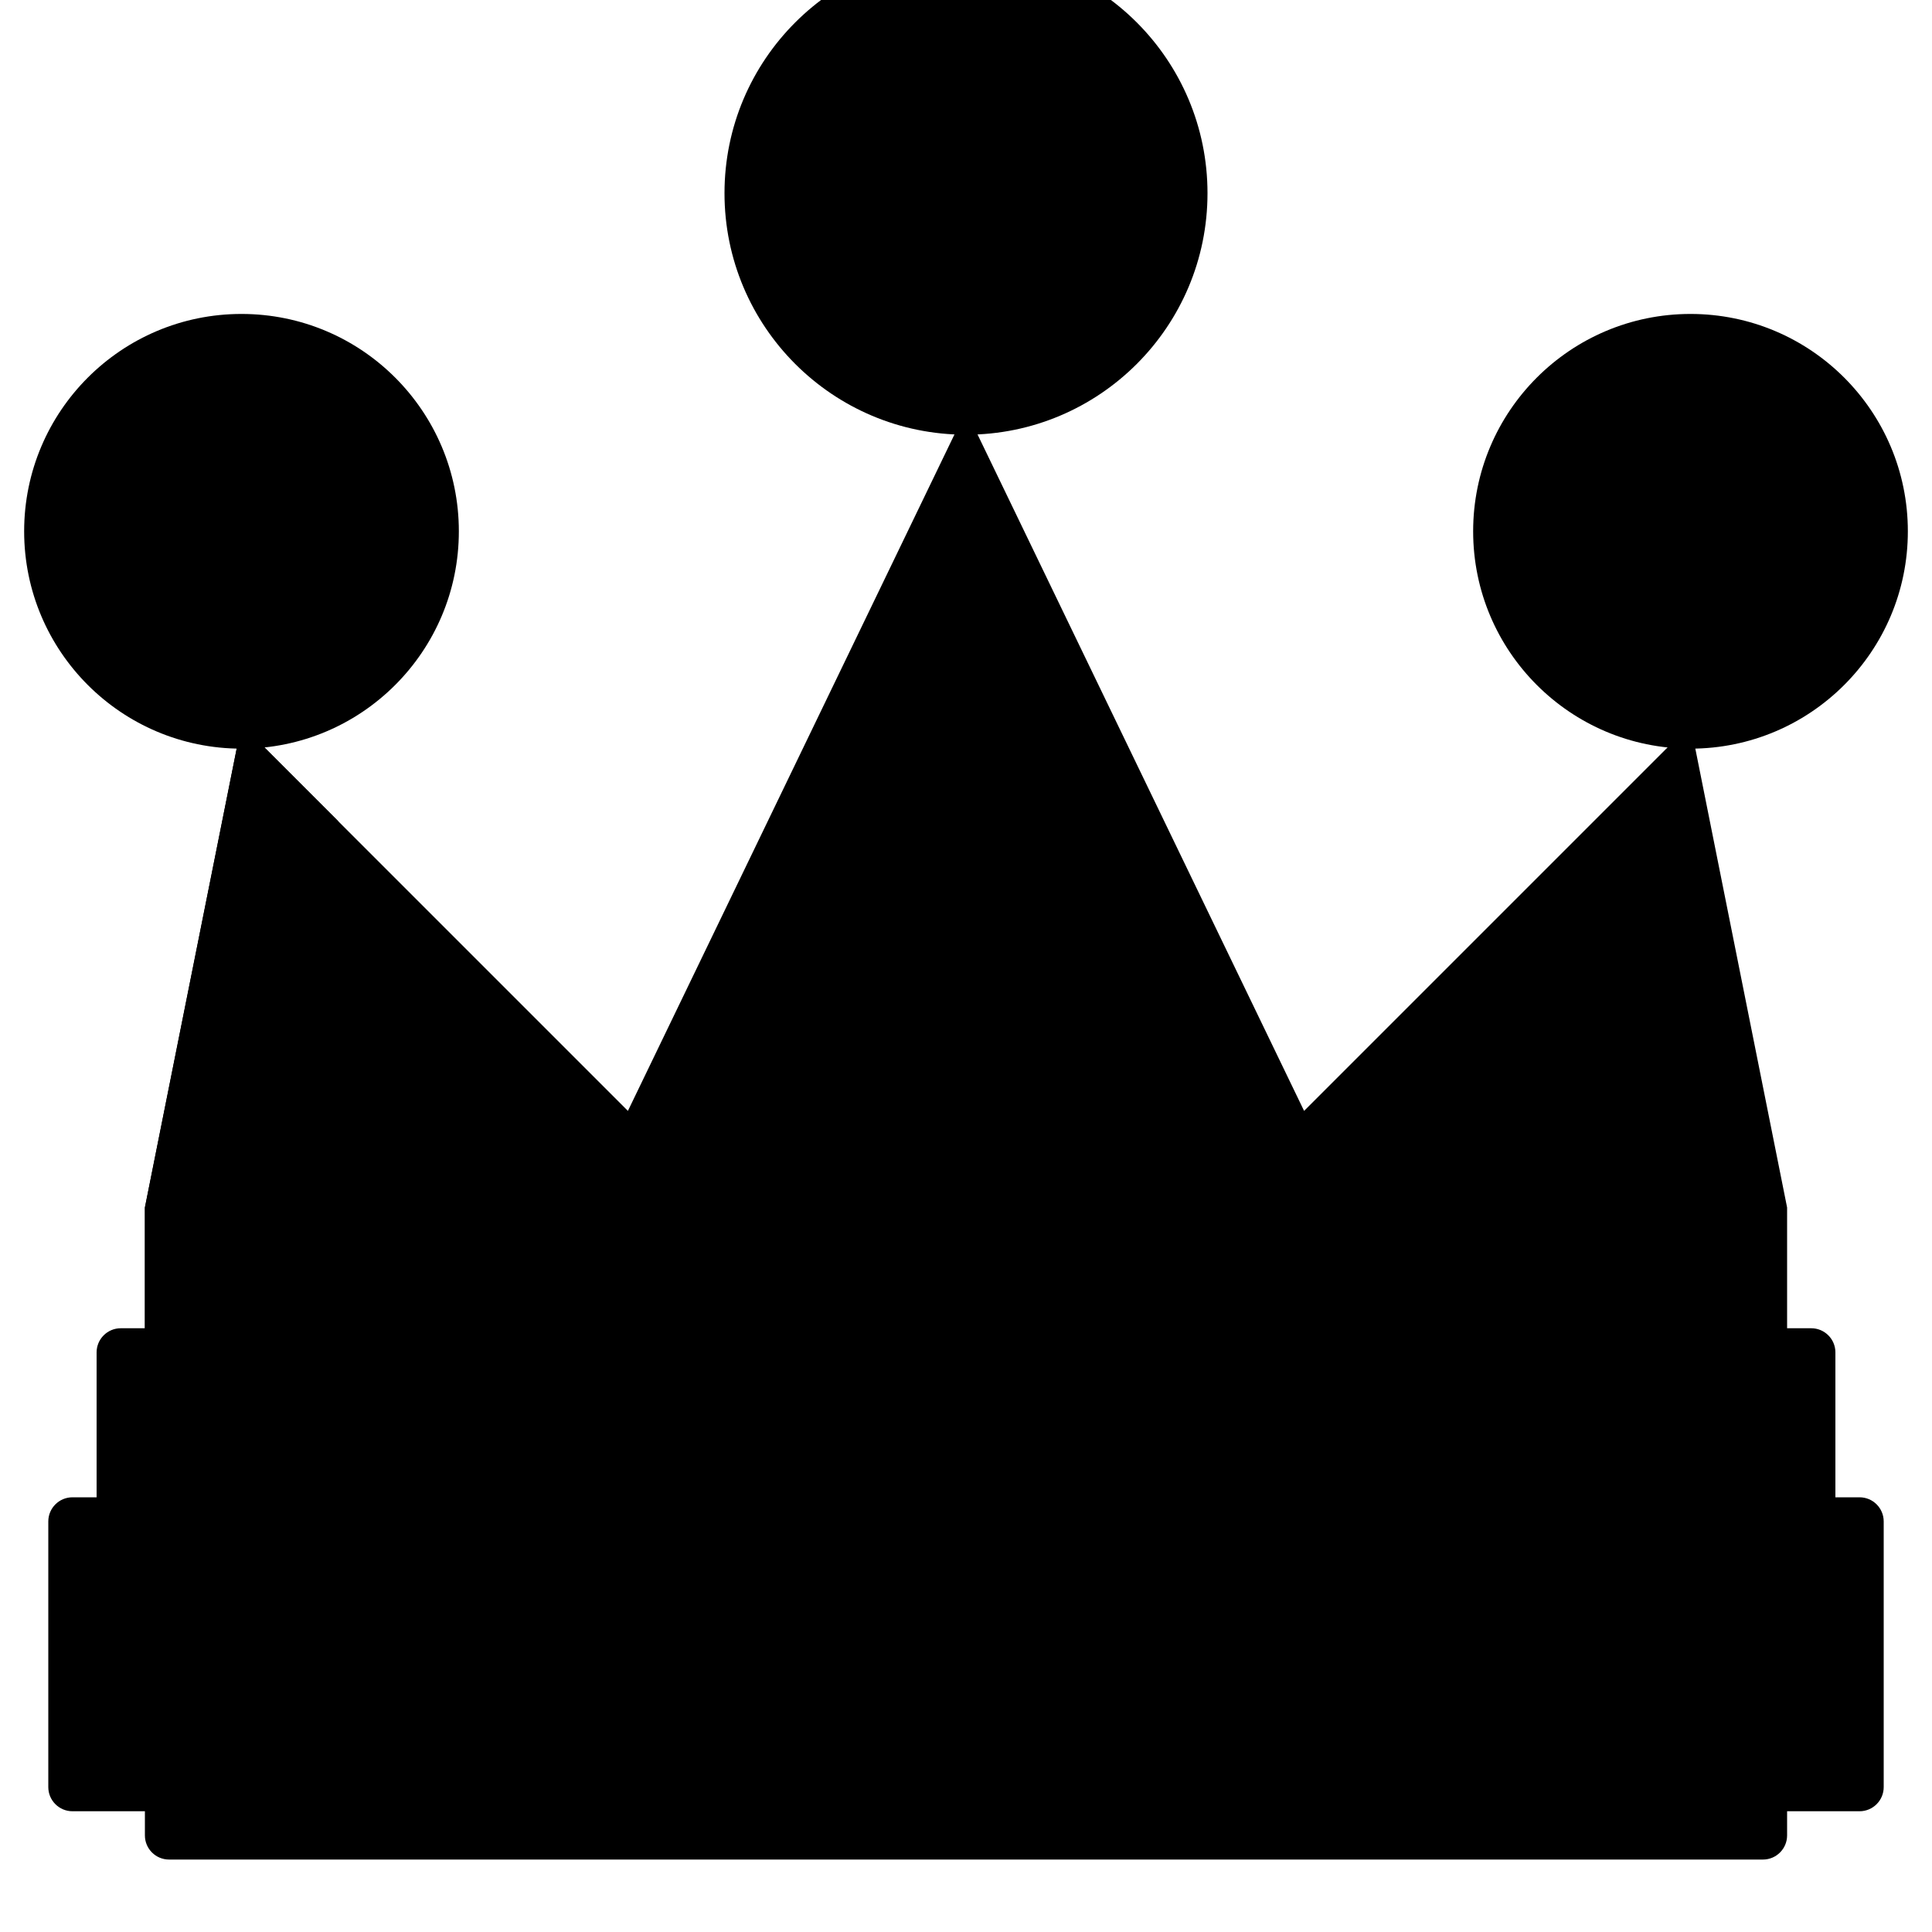
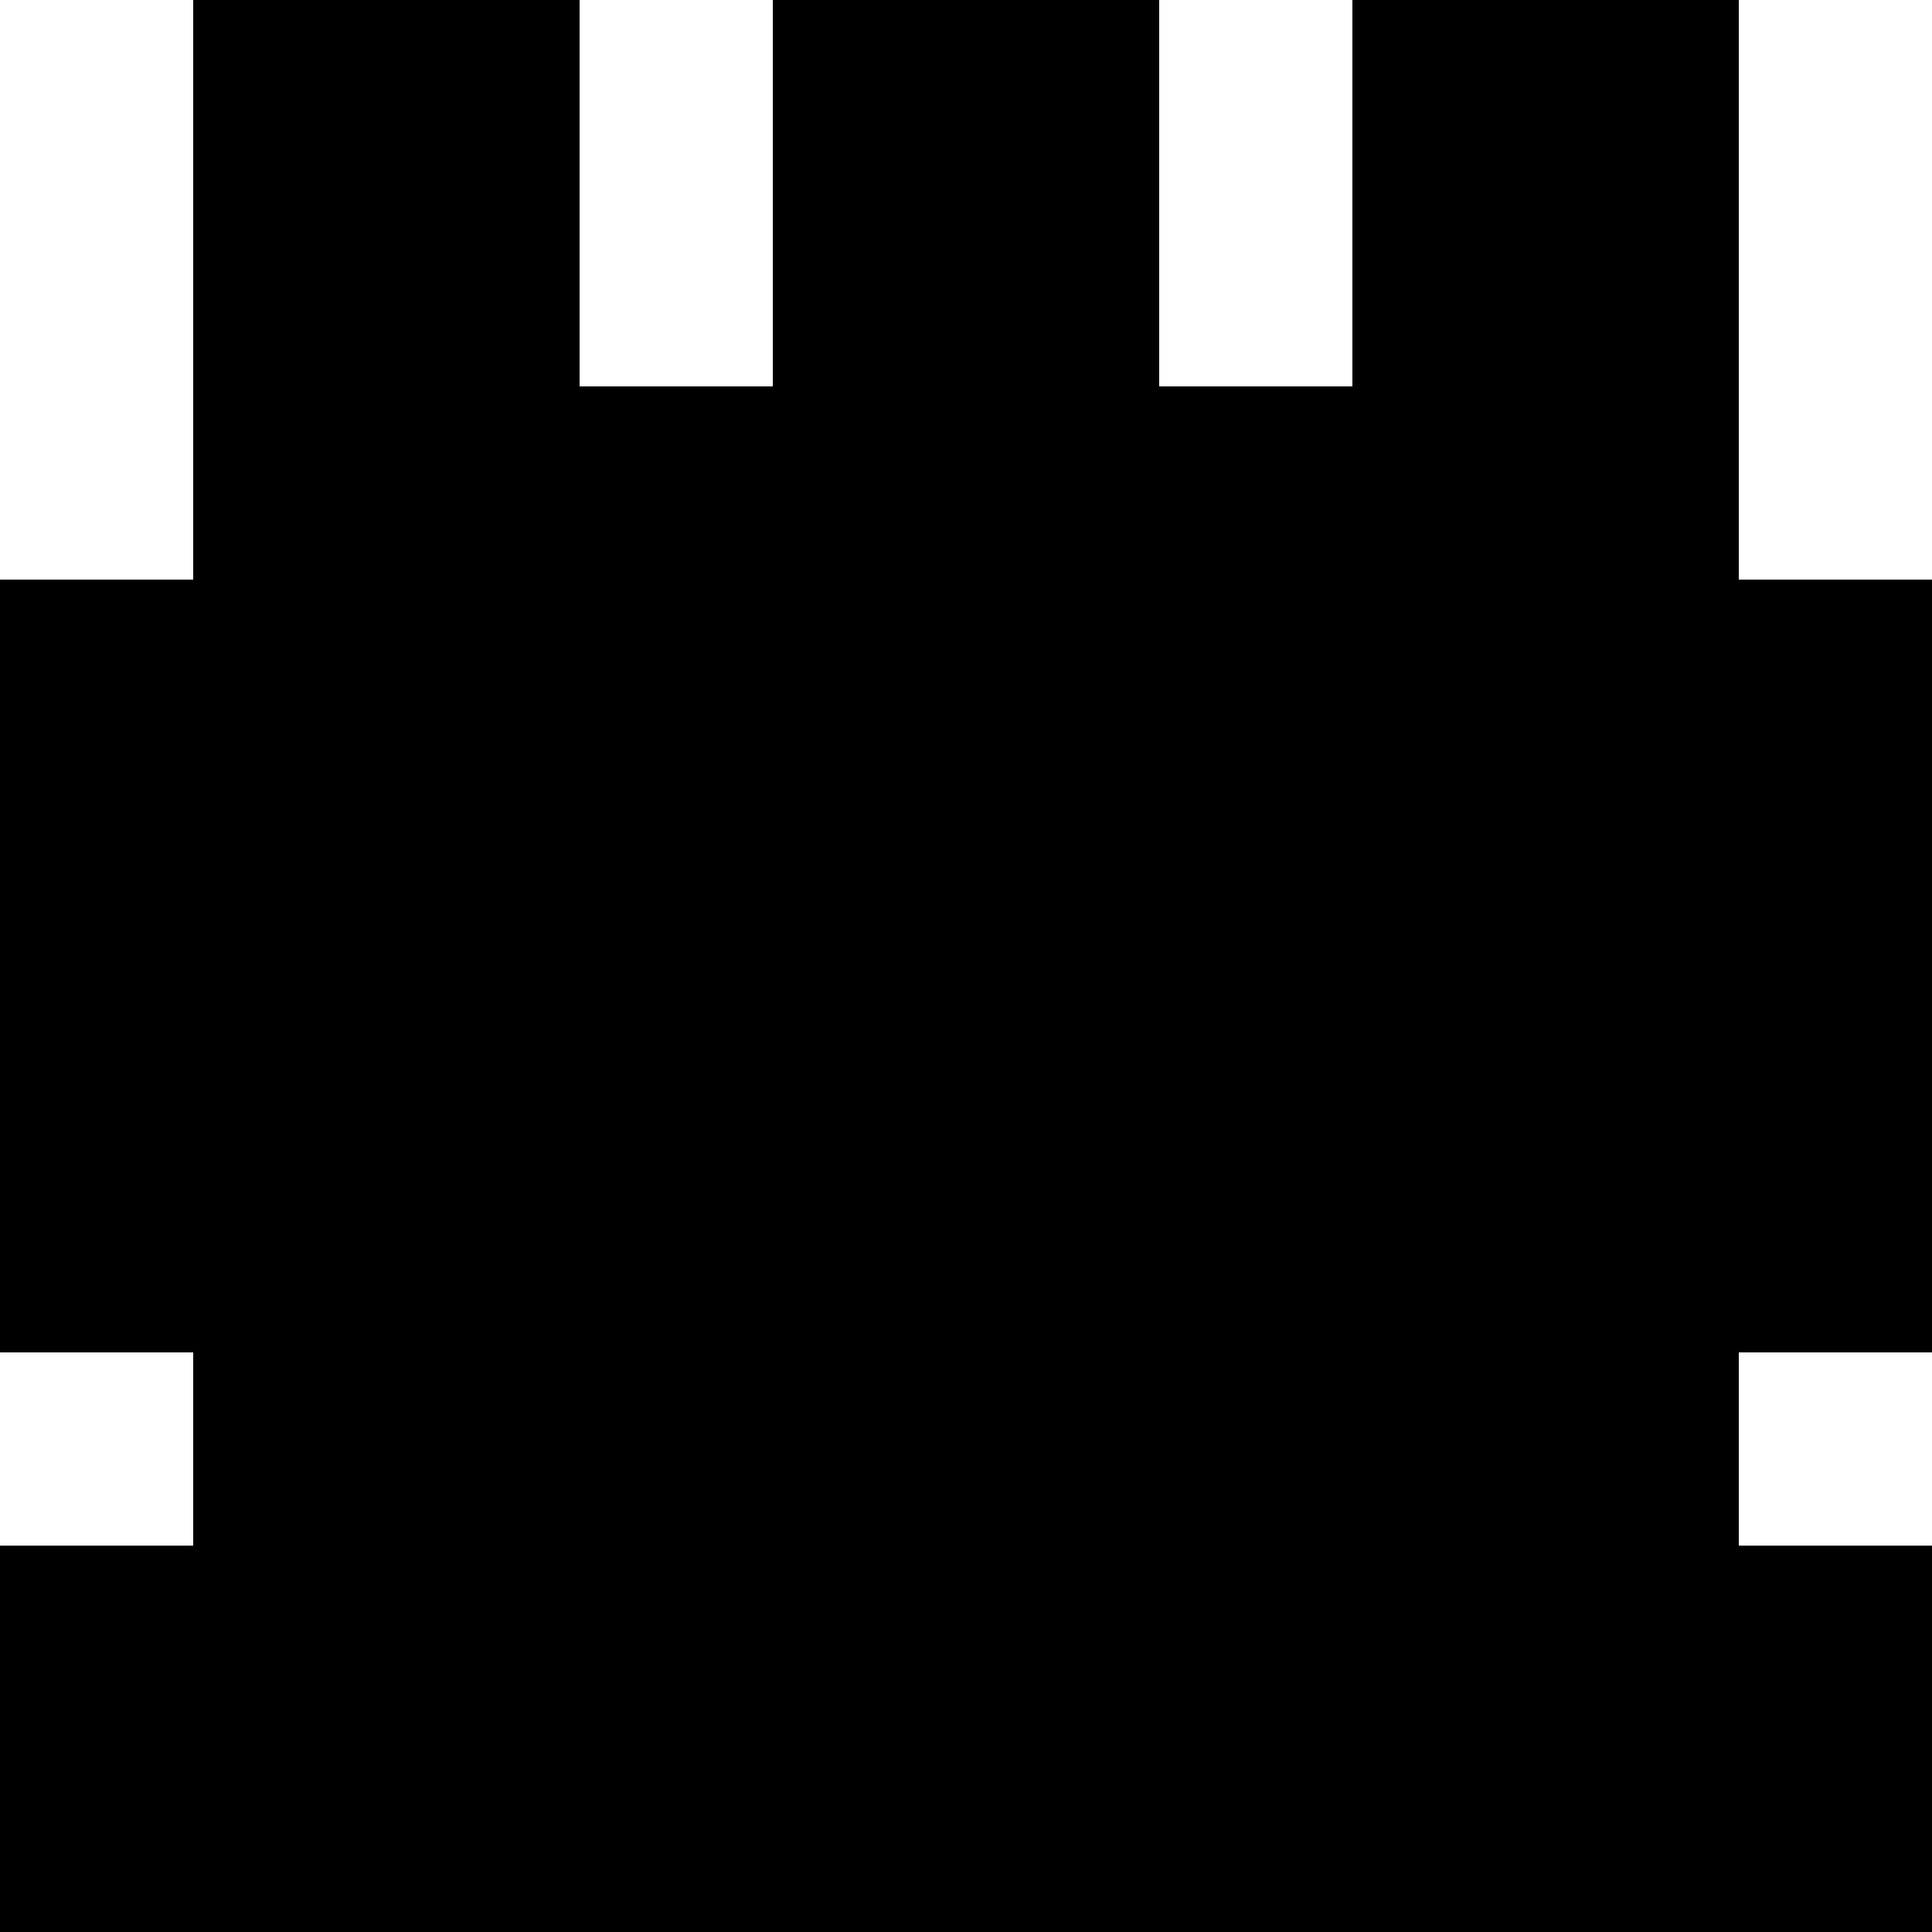
<svg xmlns="http://www.w3.org/2000/svg" viewBox="0 0 80 80">
-   <rect x="6" y="72" width="68" height="5" rx="1" fill="{fill_lo}" />
-   <rect x="2" y="62" width="76" height="13" rx="1" fill="{fill}" stroke="{stroke}" stroke-width="2" />
-   <rect x="3" y="63" width="74" height="3" fill="{fill_hi}" />
-   <rect x="74" y="63" width="3" height="11" fill="{fill_lo}" />
-   <rect x="4" y="55" width="72" height="8" rx="1" fill="{fill}" stroke="{stroke}" stroke-width="2" />
-   <rect x="5" y="56" width="70" height="2" fill="{fill_hi}" />
-   <polygon points="6,62 6,50 10,30 26,46 40,17 54,46 70,30 74,50 74,62 60,62 20,62" fill="{fill}" stroke="{stroke}" stroke-width="2" />
-   <polygon points="6,62 6,50 10,30 14,34 10,52 10,62" fill="{fill_hi}" />
-   <circle cx="10" cy="22" r="9" fill="{fill}" stroke="{stroke}" stroke-width="2" />
-   <circle cx="40" cy="8" r="10" fill="{fill}" stroke="{stroke}" stroke-width="2" />
-   <circle cx="70" cy="22" r="9" fill="{fill}" stroke="{stroke}" stroke-width="2" />
-   <circle cx="7" cy="19" r="4" fill="{fill_hi}" />
-   <circle cx="37" cy="5" r="5" fill="{fill_hi}" />
-   <circle cx="67" cy="19" r="4" fill="{fill_hi}" />
-   <circle cx="10" cy="22" r="4" fill="{accent}" />
-   <circle cx="40" cy="8" r="4" fill="{accent}" />
-   <circle cx="70" cy="22" r="4" fill="{accent}" />
+   <rect x="8" y="0" width="16" height="8" fill="{stroke}" />
+   <rect x="32" y="0" width="16" height="8" fill="{stroke}" />
+   <rect x="56" y="0" width="16" height="8" fill="{stroke}" />
+   <rect x="8" y="8" width="8" height="8" fill="{stroke}" />
+   <rect x="16" y="8" width="8" height="8" fill="{accent}" />
+   <rect x="32" y="8" width="8" height="8" fill="{stroke}" />
+   <rect x="40" y="8" width="8" height="8" fill="{accent}" />
+   <rect x="56" y="8" width="8" height="8" fill="{stroke}" />
+   <rect x="64" y="8" width="8" height="8" fill="{accent}" />
+   <rect x="8" y="16" width="64" height="8" fill="{stroke}" />
+   <rect x="0" y="24" width="8" height="8" fill="{stroke}" />
+   <rect x="8" y="24" width="16" height="8" fill="{fill_hi}" />
+   <rect x="24" y="24" width="32" height="8" fill="{fill}" />
+   <rect x="56" y="24" width="16" height="8" fill="{fill_lo}" />
+   <rect x="72" y="24" width="8" height="8" fill="{stroke}" />
+   <rect x="0" y="32" width="8" height="8" fill="{stroke}" />
+   <rect x="8" y="32" width="16" height="8" fill="{fill_hi}" />
+   <rect x="24" y="32" width="32" height="8" fill="{fill}" />
+   <rect x="56" y="32" width="16" height="8" fill="{fill_lo}" />
+   <rect x="72" y="32" width="8" height="8" fill="{stroke}" />
+   <rect x="0" y="40" width="8" height="8" fill="{stroke}" />
+   <rect x="8" y="40" width="8" height="8" fill="{fill_hi}" />
+   <rect x="16" y="40" width="40" height="8" fill="{fill}" />
+   <rect x="56" y="40" width="16" height="8" fill="{fill_lo}" />
+   <rect x="72" y="40" width="8" height="8" fill="{stroke}" />
+   <rect x="0" y="48" width="8" height="8" fill="{stroke}" />
+   <rect x="8" y="48" width="8" height="8" fill="{fill_hi}" />
+   <rect x="16" y="48" width="40" height="8" fill="{fill}" />
+   <rect x="56" y="48" width="16" height="8" fill="{fill_lo}" />
+   <rect x="72" y="48" width="8" height="8" fill="{stroke}" />
+   <rect x="8" y="56" width="64" height="8" fill="{stroke}" />
+   <rect x="0" y="64" width="8" height="8" fill="{stroke}" />
+   <rect x="8" y="64" width="16" height="8" fill="{fill_hi}" />
+   <rect x="24" y="64" width="24" height="8" fill="{fill}" />
+   <rect x="48" y="64" width="24" height="8" fill="{fill_lo}" />
+   <rect x="72" y="64" width="8" height="8" fill="{stroke}" />
+   <rect x="0" y="72" width="80" height="8" fill="{stroke}" />
</svg>
